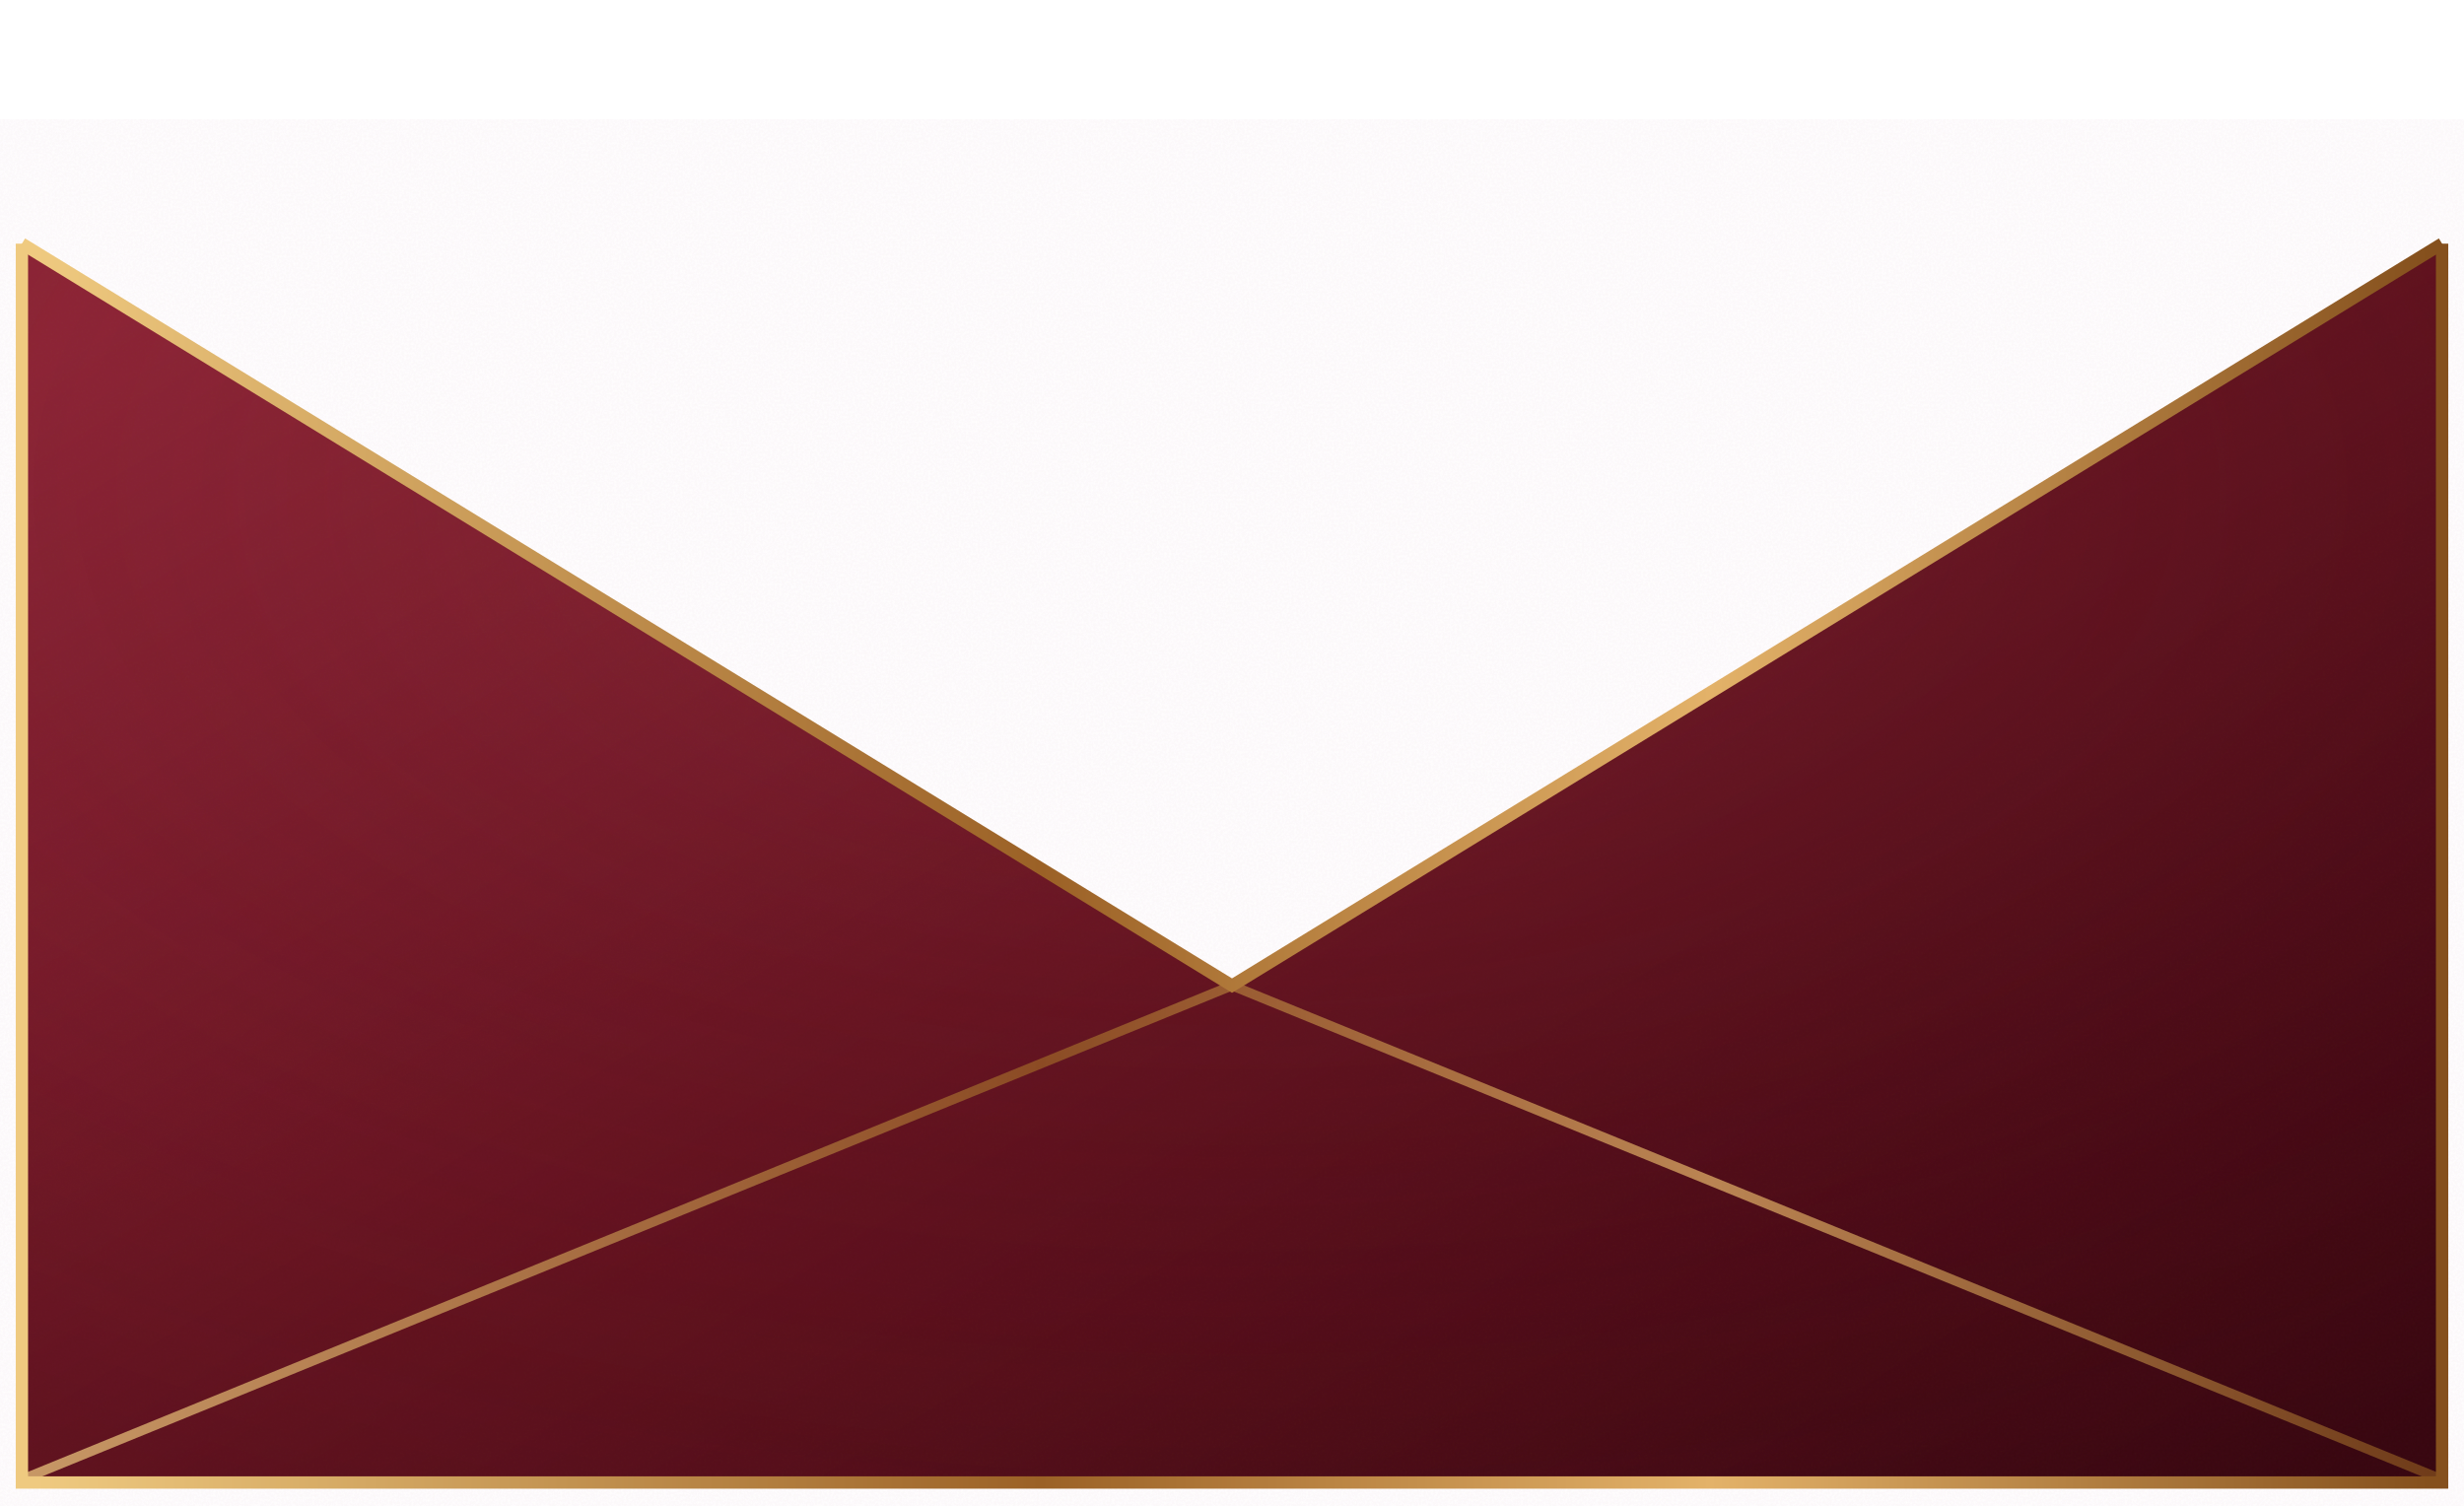
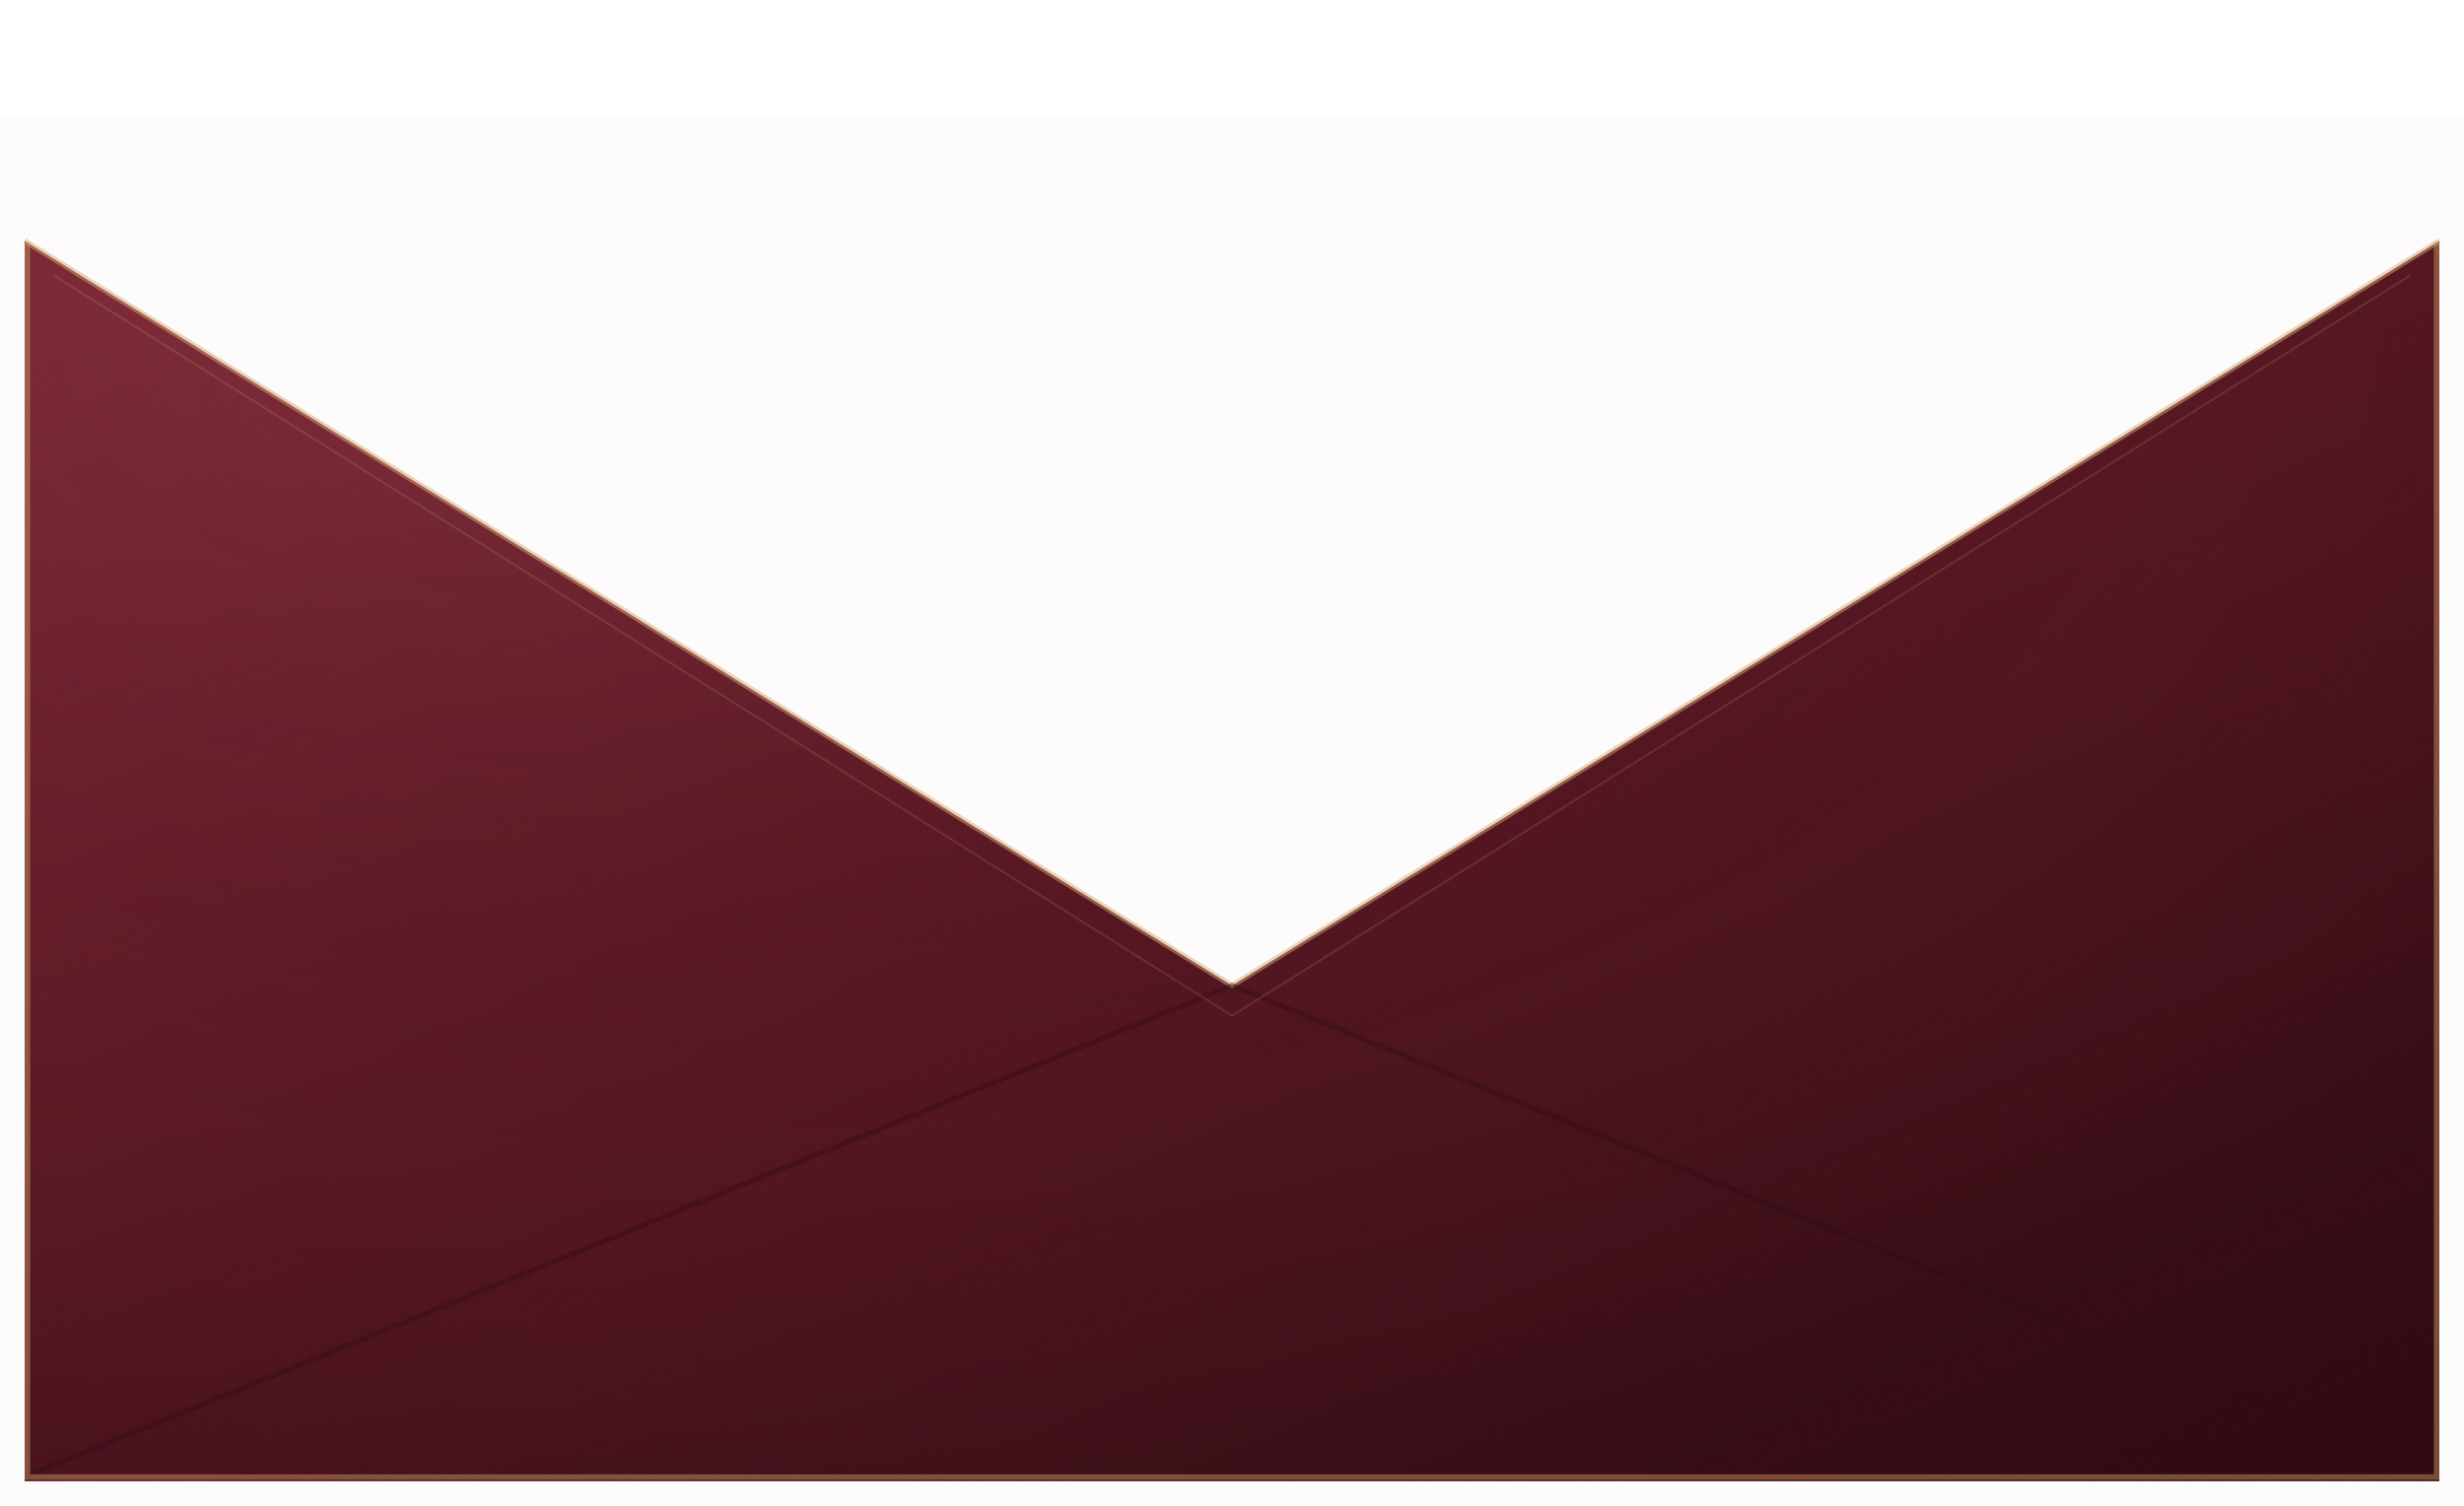
<svg xmlns="http://www.w3.org/2000/svg" viewBox="0 0 1800 1100">
  <defs>
-     <linearGradient id="wine" x1="0" y1=".1" x2="1" y2=".95">
-       <stop stop-color="#8e2636" />
-       <stop offset=".48" stop-color="#64131f" />
-       <stop offset="1" stop-color="#39070f" />
+     <linearGradient id="wine" x1=".08" y1="0" x2=".92" y2="1">
+       <stop stop-color="#762431" />
+       <stop offset=".46" stop-color="#551521" />
+       <stop offset="1" stop-color="#320a12" />
    </linearGradient>
-     <linearGradient id="rim">
-       <stop stop-color="#efca80" />
-       <stop offset=".42" stop-color="#9b6126" />
-       <stop offset=".7" stop-color="#e3b269" />
-       <stop offset="1" stop-color="#85501d" />
-     </linearGradient>
-     <radialGradient id="light" cx=".5" cy=".2" r=".9">
-       <stop stop-color="#d76470" stop-opacity=".18" />
-       <stop offset=".7" stop-color="#4b0915" stop-opacity=".04" />
-       <stop offset="1" stop-color="#29040b" stop-opacity=".14" />
+     <radialGradient id="sheen" cx=".24" cy=".08" r=".95">
+       <stop stop-color="#d27d83" stop-opacity=".13" />
+       <stop offset=".52" stop-color="#893744" stop-opacity=".025" />
+       <stop offset="1" stop-color="#150308" stop-opacity=".15" />
    </radialGradient>
    <filter id="grain">
-       <feTurbulence type="fractalNoise" baseFrequency=".58" numOctaves="2" seed="7" />
-       <feColorMatrix values="0 0 0 0 .31 0 0 0 0 .04 0 0 0 0 .07 0 0 0 .075 0" />
+       <feTurbulence type="fractalNoise" baseFrequency=".55 .82" numOctaves="4" seed="31" />
+       <feColorMatrix values="0 0 0 0 .32 0 0 0 0 .08 0 0 0 0 .11 0 0 0 .07 0" />
    </filter>
  </defs>
-   <path d="M16 178L900 720L1784 178V1083H16Z" fill="url(#wine)" />
-   <path d="M16 178L900 720L1784 178V1083H16Z" fill="url(#light)" />
-   <path d="M16 178L900 720L1784 178V1083H16Z" filter="url(#grain)" opacity=".56" />
-   <path d="M16 178L900 720L1784 178" fill="none" stroke="url(#rim)" stroke-width="9" />
-   <path d="M18 1080L900 720L1782 1080" fill="none" stroke="url(#rim)" stroke-width="7" opacity=".72" />
-   <path d="M16 178V1083H1784V178" fill="none" stroke="url(#rim)" stroke-width="9" />
+   <path d="M18 176L900 720L1782 176V1082H18Z" fill="url(#wine)" />
+   <path d="M18 176L900 720L1782 176V1082H18Z" fill="url(#sheen)" />
+   <path d="M18 176L900 720L1782 176" fill="none" stroke="#d8aa70" stroke-width="4" opacity=".48" />
+   <path d="M20 1078L900 720L1780 1078" fill="none" stroke="#2c0810" stroke-width="4" opacity=".38" />
+   <path d="M20 177V1079H1780V177" fill="none" stroke="#c99961" stroke-width="4" opacity=".48" />
+   <path d="M39 201L900 742L1761 201" fill="none" stroke="#f0d2a5" stroke-width="1.5" opacity=".13" />
+   <path d="M18 176L900 720L1782 176V1082H18Z" filter="url(#grain)" opacity=".66" />
</svg>
